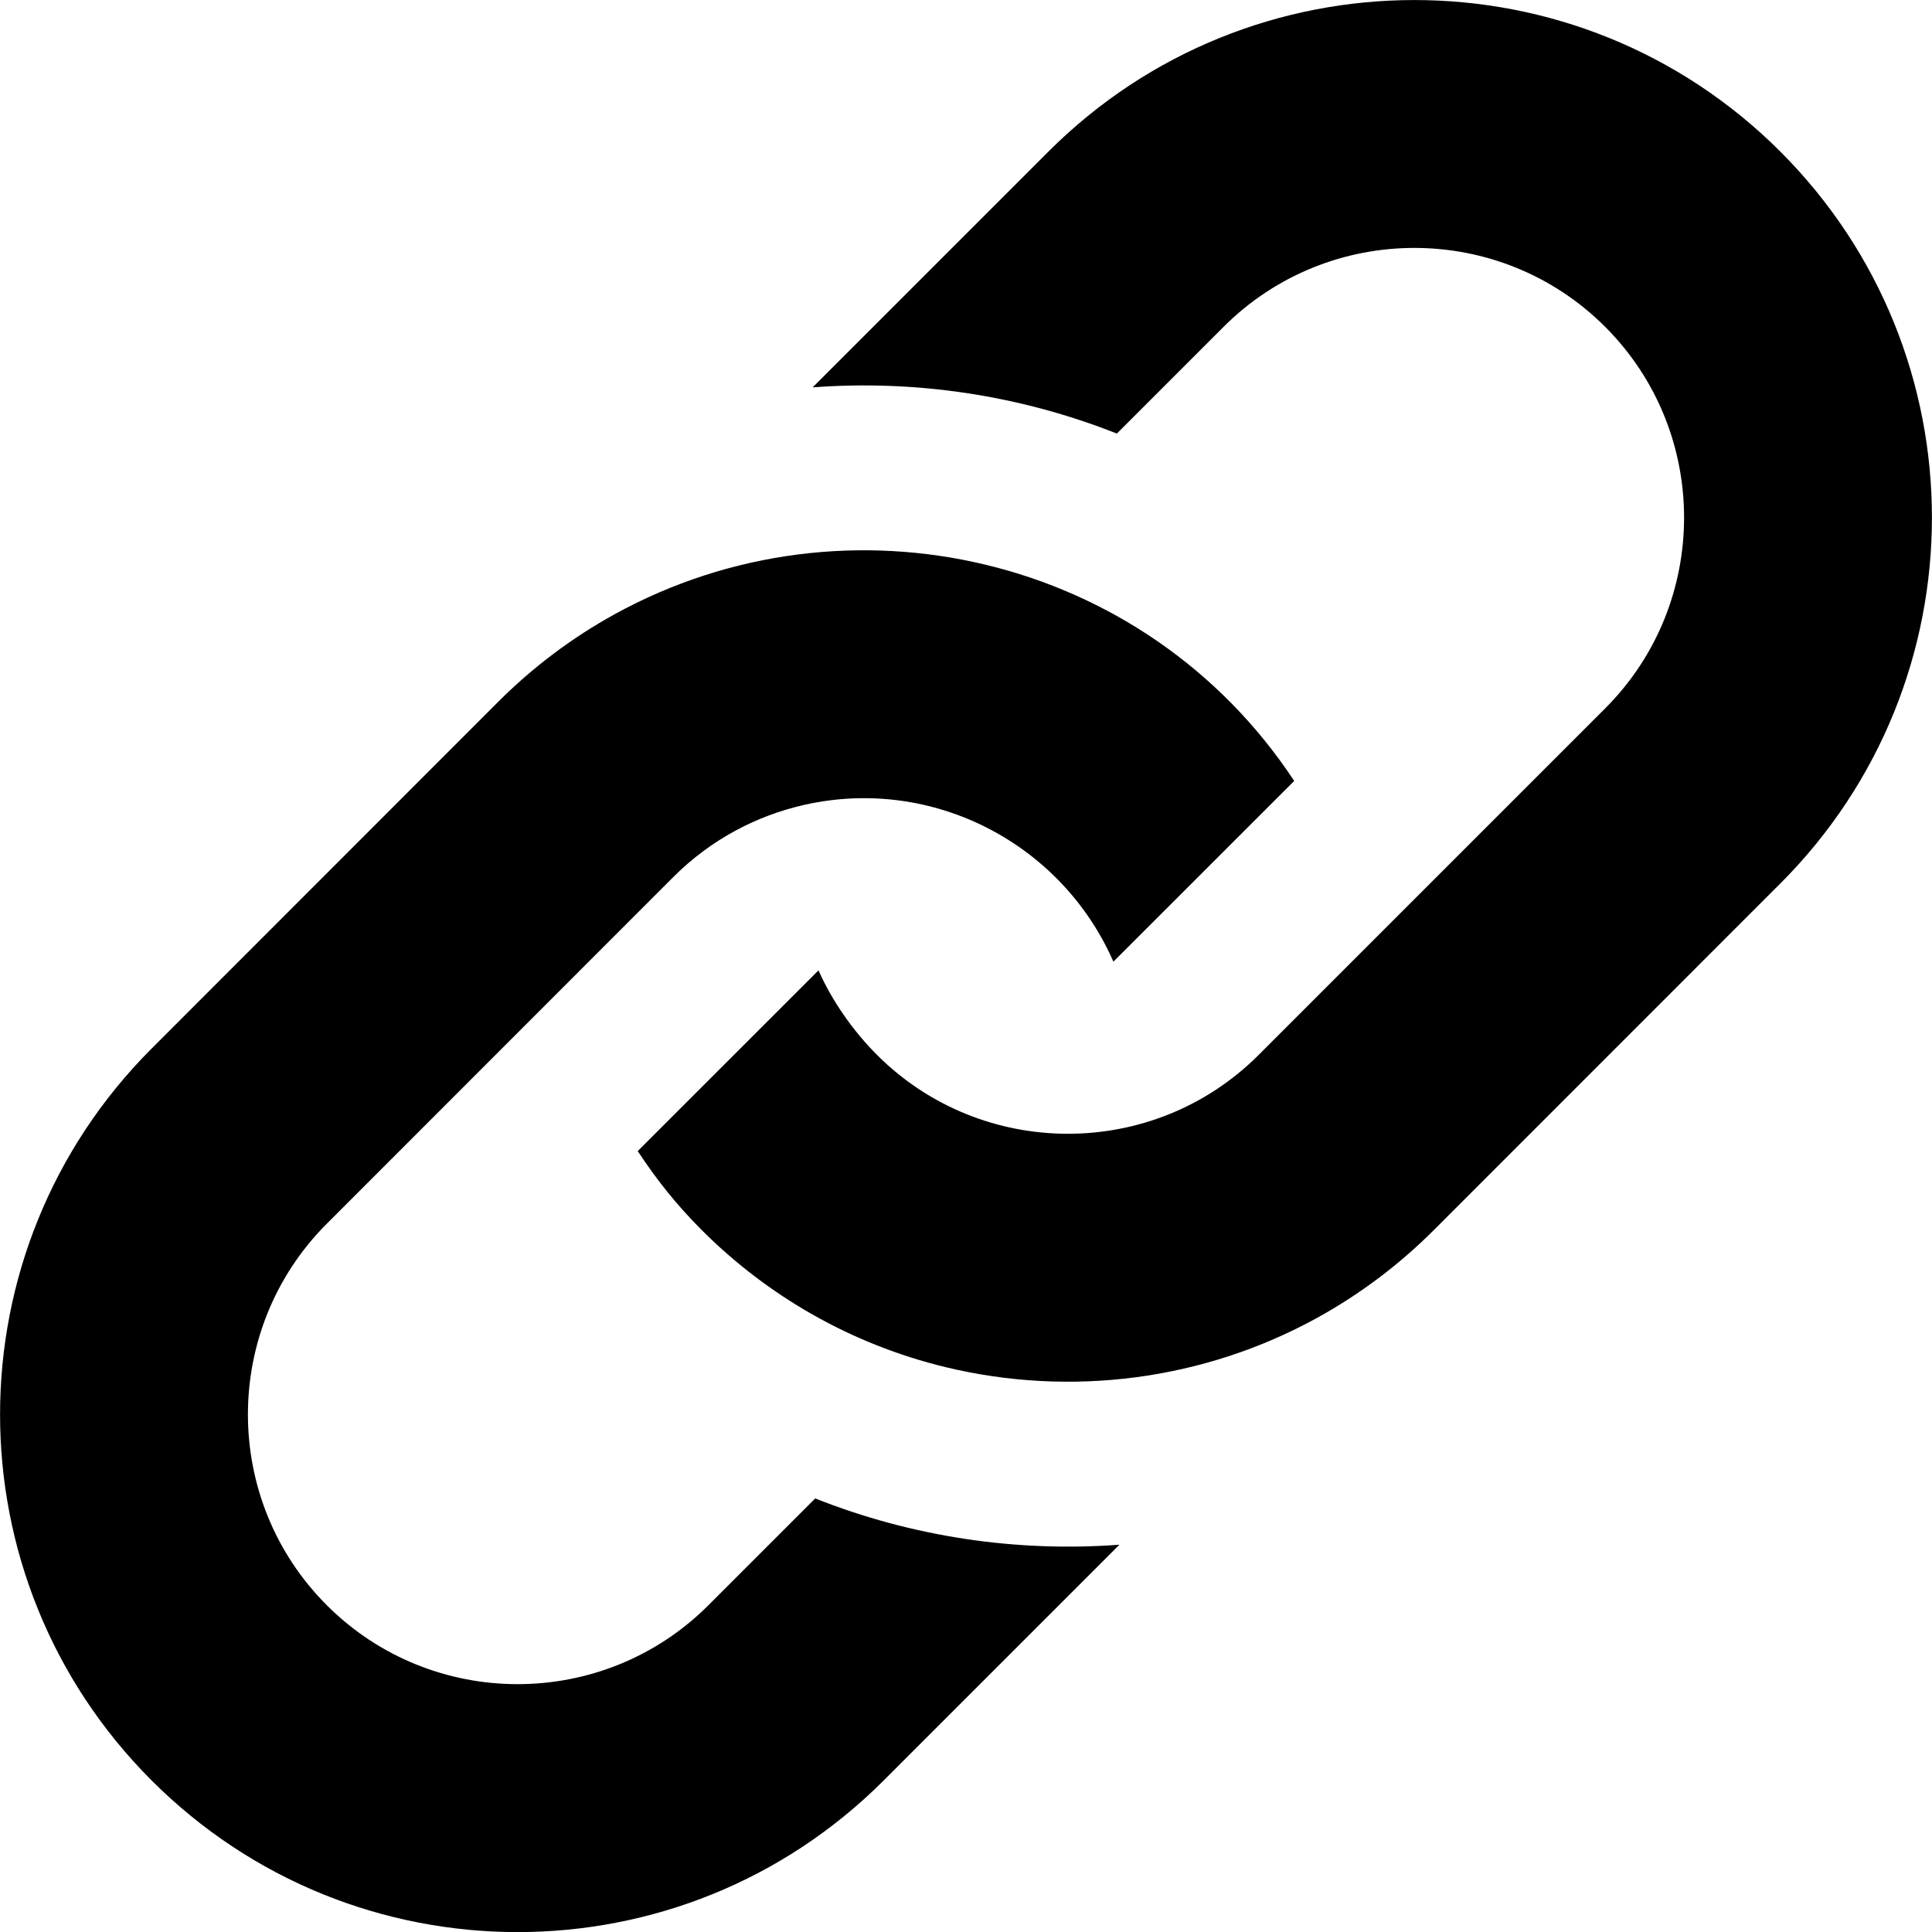
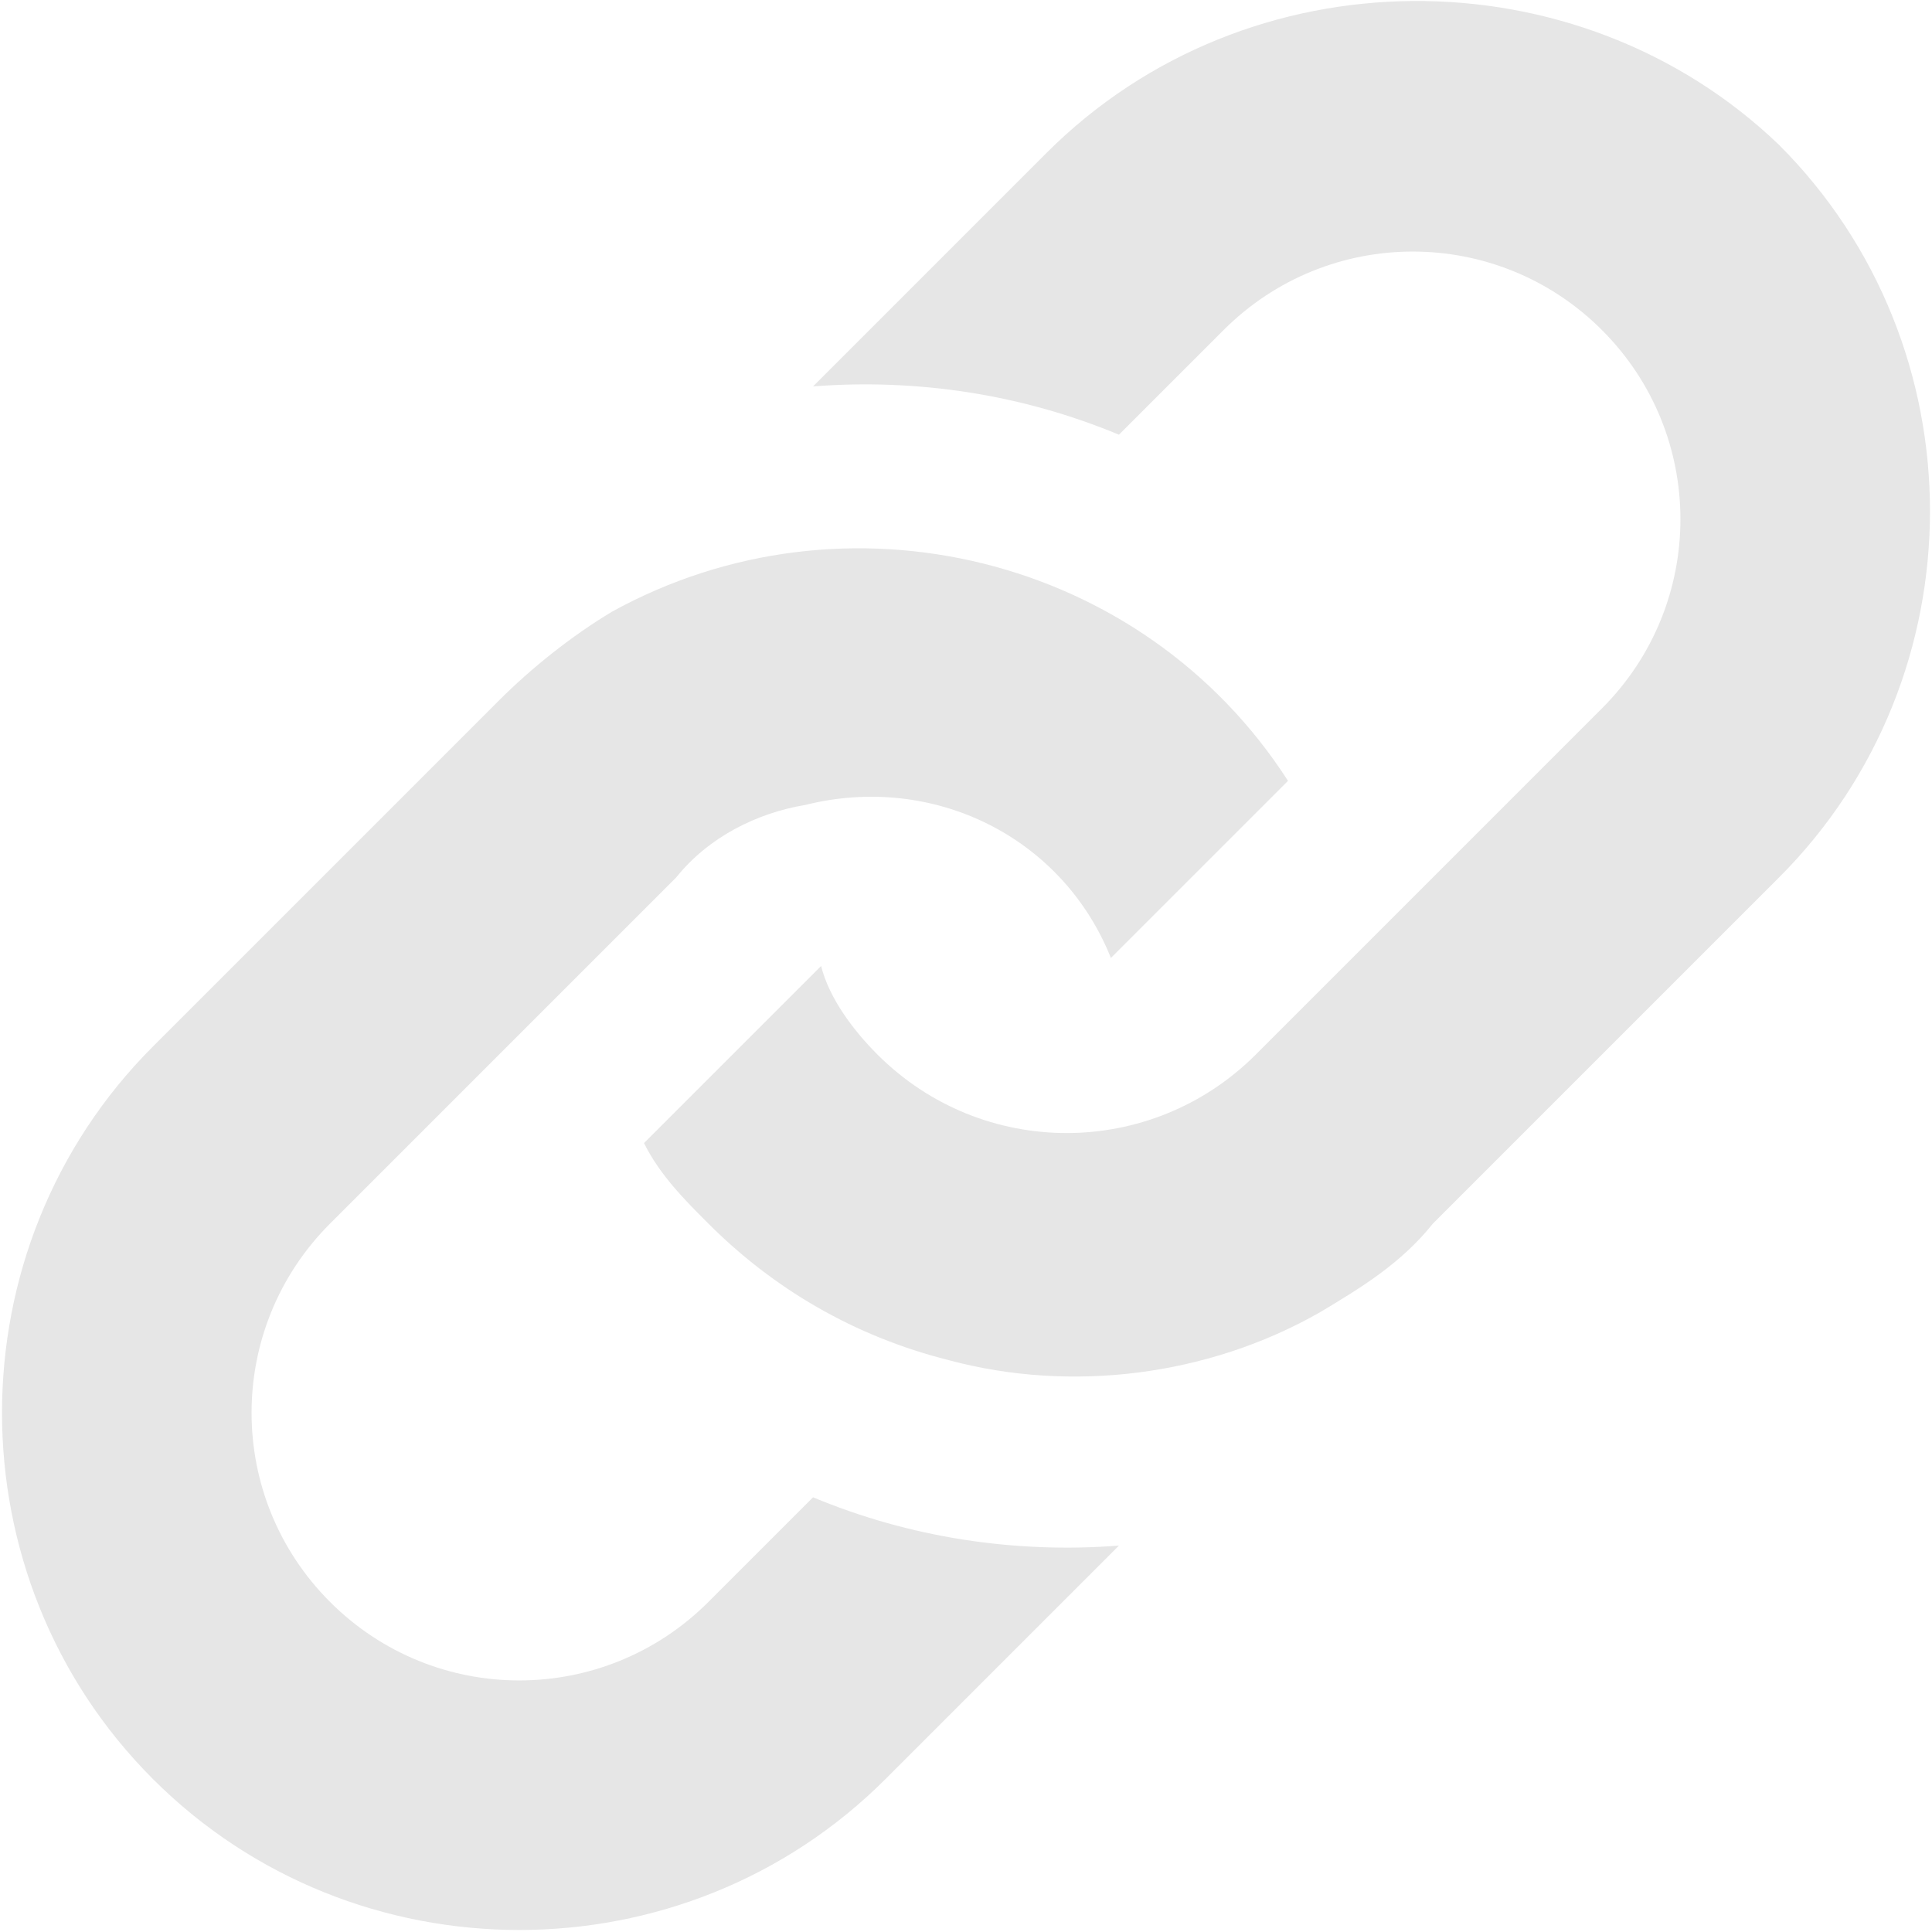
- <svg xmlns="http://www.w3.org/2000/svg" width="24" height="24" viewBox="0 0 24 24">
-   <path d="M6.188 8.719c.439-.439.926-.801 1.444-1.087 2.887-1.591 6.589-.745 8.445 2.069l-2.246 2.245c-.644-1.469-2.243-2.305-3.834-1.949-.599.134-1.168.433-1.633.898l-4.304 4.306c-1.307 1.307-1.307 3.433 0 4.74 1.307 1.307 3.433 1.307 4.74 0l1.327-1.327c1.207.479 2.501.67 3.779.575l-2.929 2.929c-2.511 2.511-6.582 2.511-9.093 0s-2.511-6.582 0-9.093l4.304-4.306zm6.836-6.836l-2.929 2.929c1.277-.096 2.572.096 3.779.574l1.326-1.326c1.307-1.307 3.433-1.307 4.74 0 1.307 1.307 1.307 3.433 0 4.74l-4.305 4.305c-1.311 1.311-3.44 1.3-4.74 0-.303-.303-.564-.68-.727-1.051l-2.246 2.245c.236.358.481.667.796.982.812.812 1.846 1.417 3.036 1.704 1.542.371 3.194.166 4.613-.617.518-.286 1.005-.648 1.444-1.087l4.304-4.305c2.512-2.511 2.512-6.582.001-9.093-2.511-2.51-6.581-2.51-9.092 0z" />
+ <svg xmlns="http://www.w3.org/2000/svg" version="1.1" id="Layer_1" x="0px" y="0px" viewBox="0 0 24 24" style="enable-background:new 0 0 24 24;" xml:space="preserve">
+   <style type="text/css">
+ 	.st0{fill:#E6E6E6;}
+ </style>
+   <path class="st0" d="M6.2,8.7c0.4-0.4,0.9-0.8,1.4-1.1c2.9-1.6,6.6-0.7,8.4,2.1l-2.2,2.2c-0.6-1.5-2.2-2.3-3.8-1.9  c-0.6,0.1-1.2,0.4-1.6,0.9l-4.3,4.3c-1.3,1.3-1.3,3.4,0,4.7s3.4,1.3,4.7,0l1.3-1.3c1.2,0.5,2.5,0.7,3.8,0.6L11,22.1  c-2.5,2.5-6.6,2.5-9.1,0s-2.5-6.6,0-9.1C1.9,13,6.2,8.7,6.2,8.7z M13,1.9l-2.9,2.9c1.3-0.1,2.6,0.1,3.8,0.6l1.3-1.3  c1.3-1.3,3.4-1.3,4.7,0s1.3,3.4,0,4.7l-4.3,4.3c-1.3,1.3-3.4,1.3-4.7,0c-0.3-0.3-0.6-0.7-0.7-1.1l-2.2,2.2c0.2,0.4,0.5,0.7,0.8,1  c0.8,0.8,1.8,1.4,3,1.7c1.5,0.4,3.2,0.2,4.6-0.6c0.5-0.3,1-0.6,1.4-1.1l4.3-4.3c2.5-2.5,2.5-6.6,0-9.1C19.6-0.6,15.5-0.6,13,1.9z" />
</svg>
